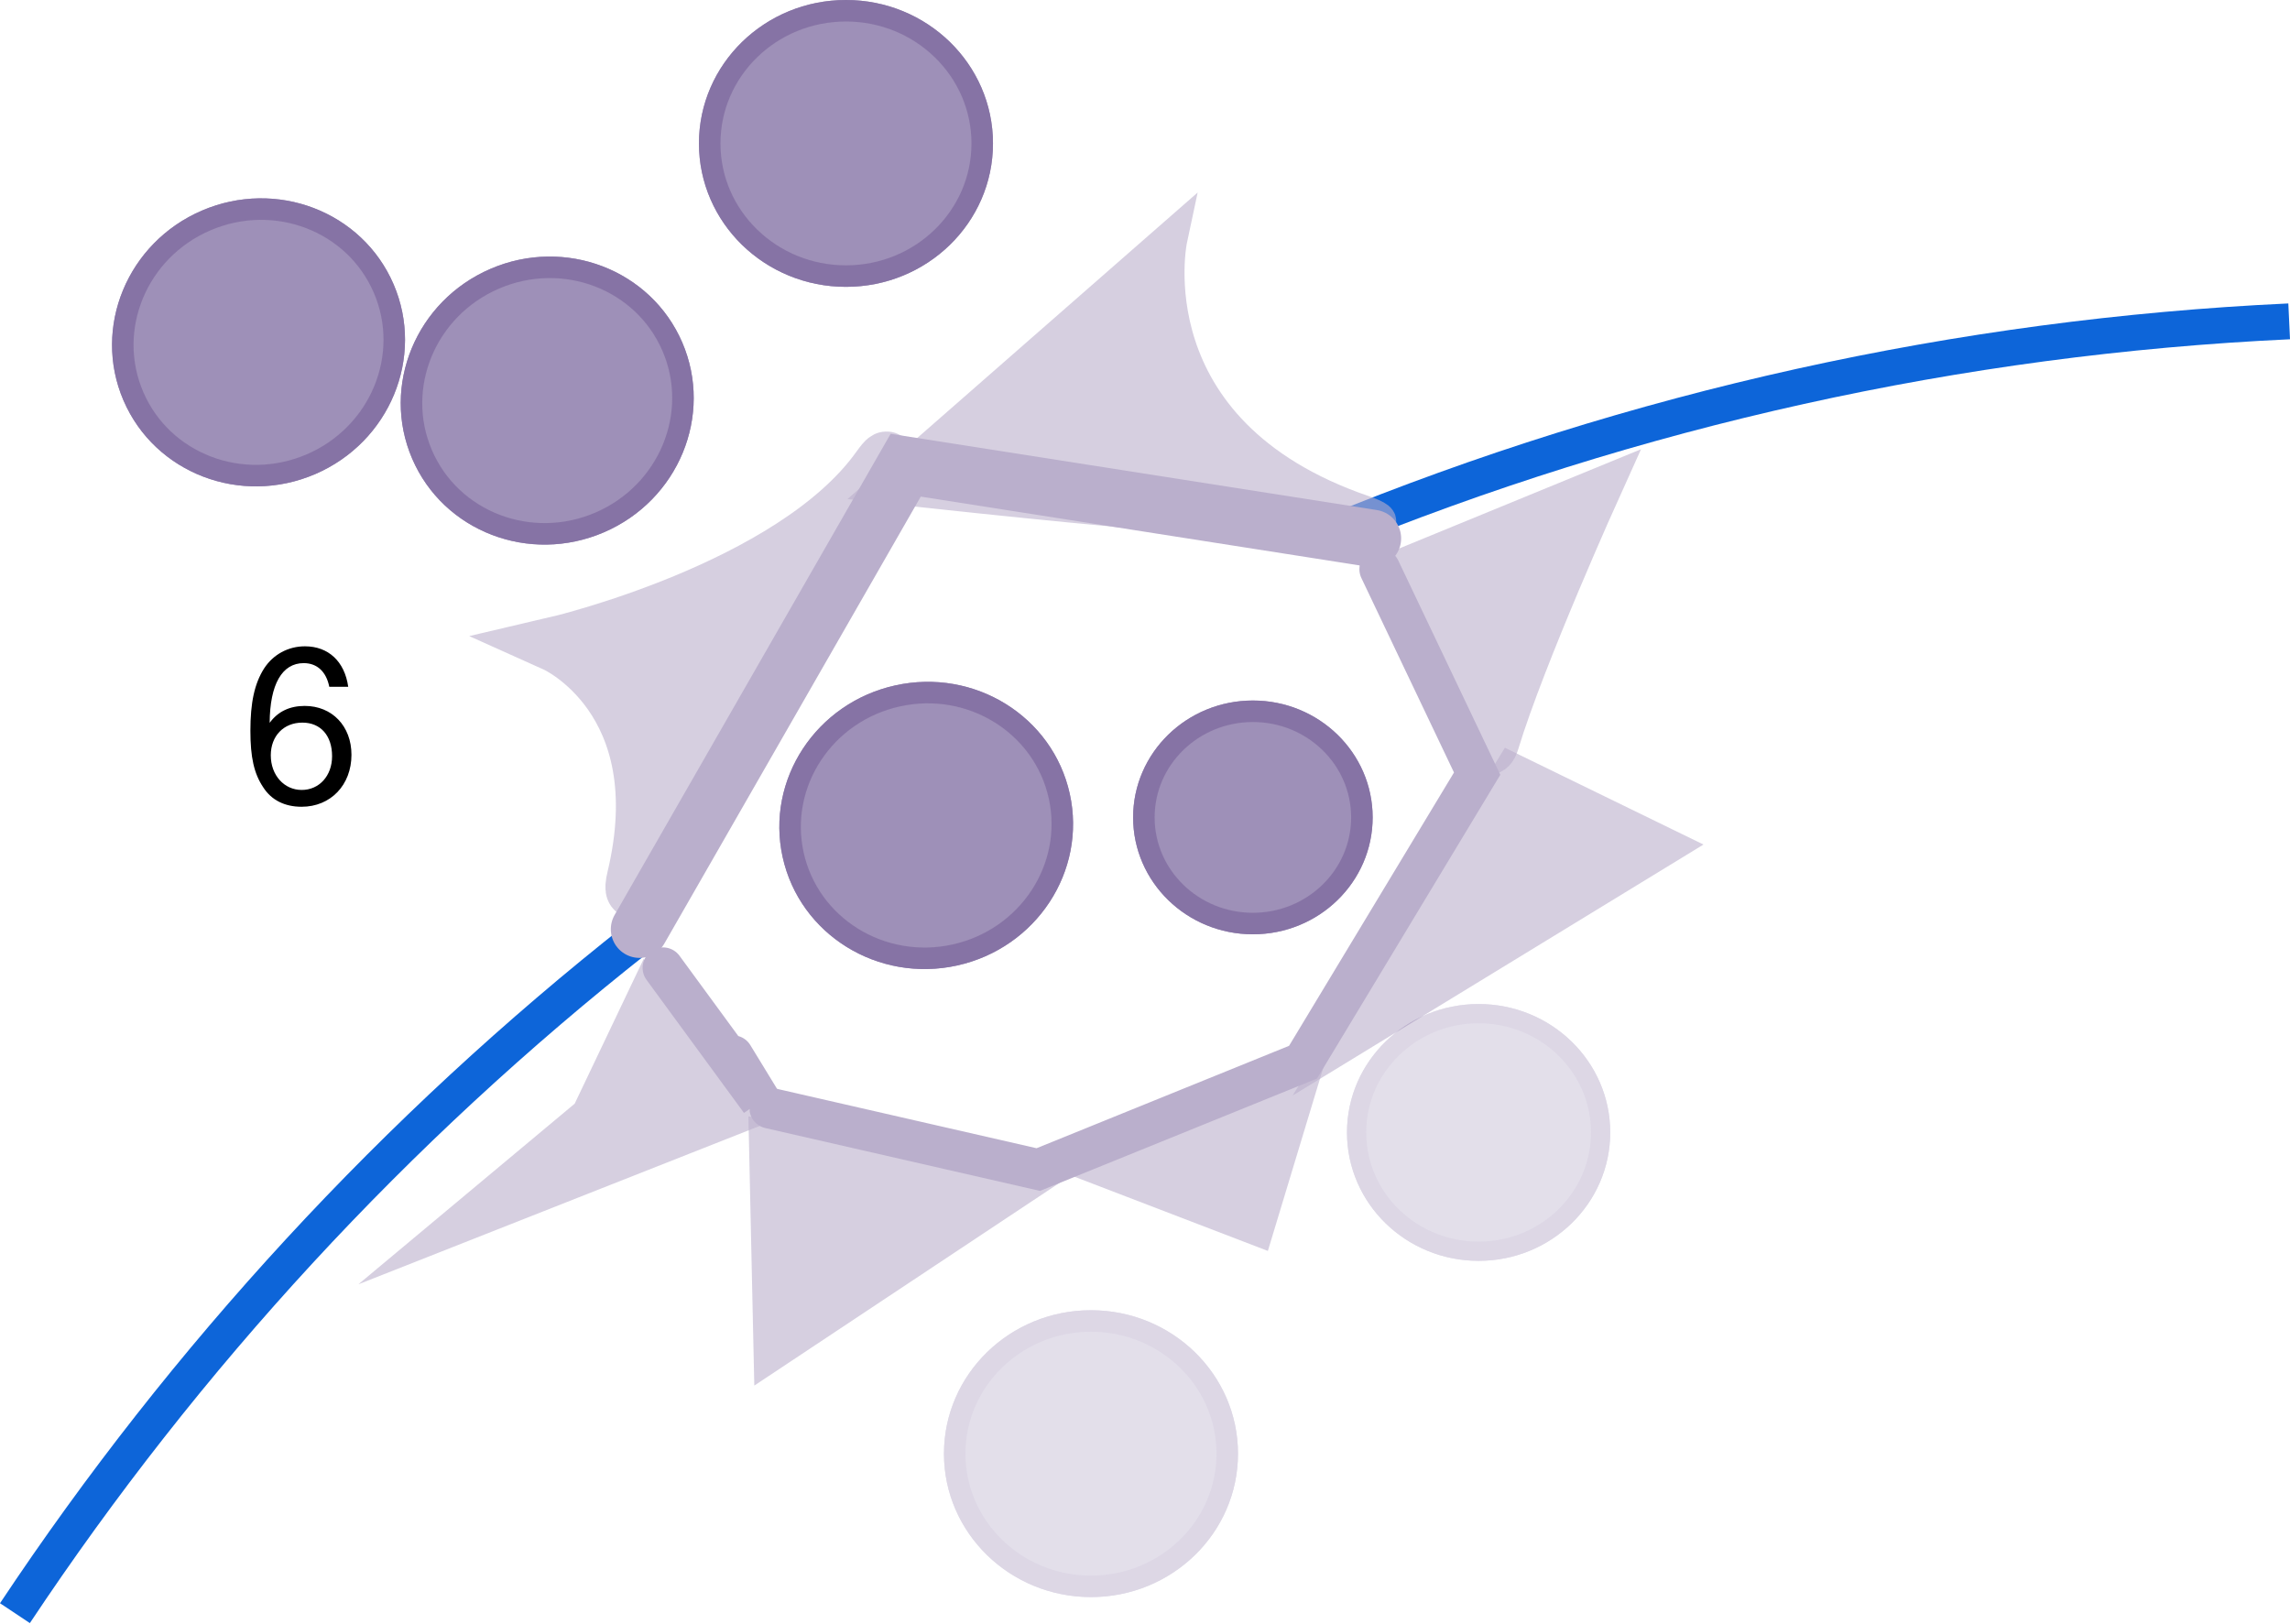
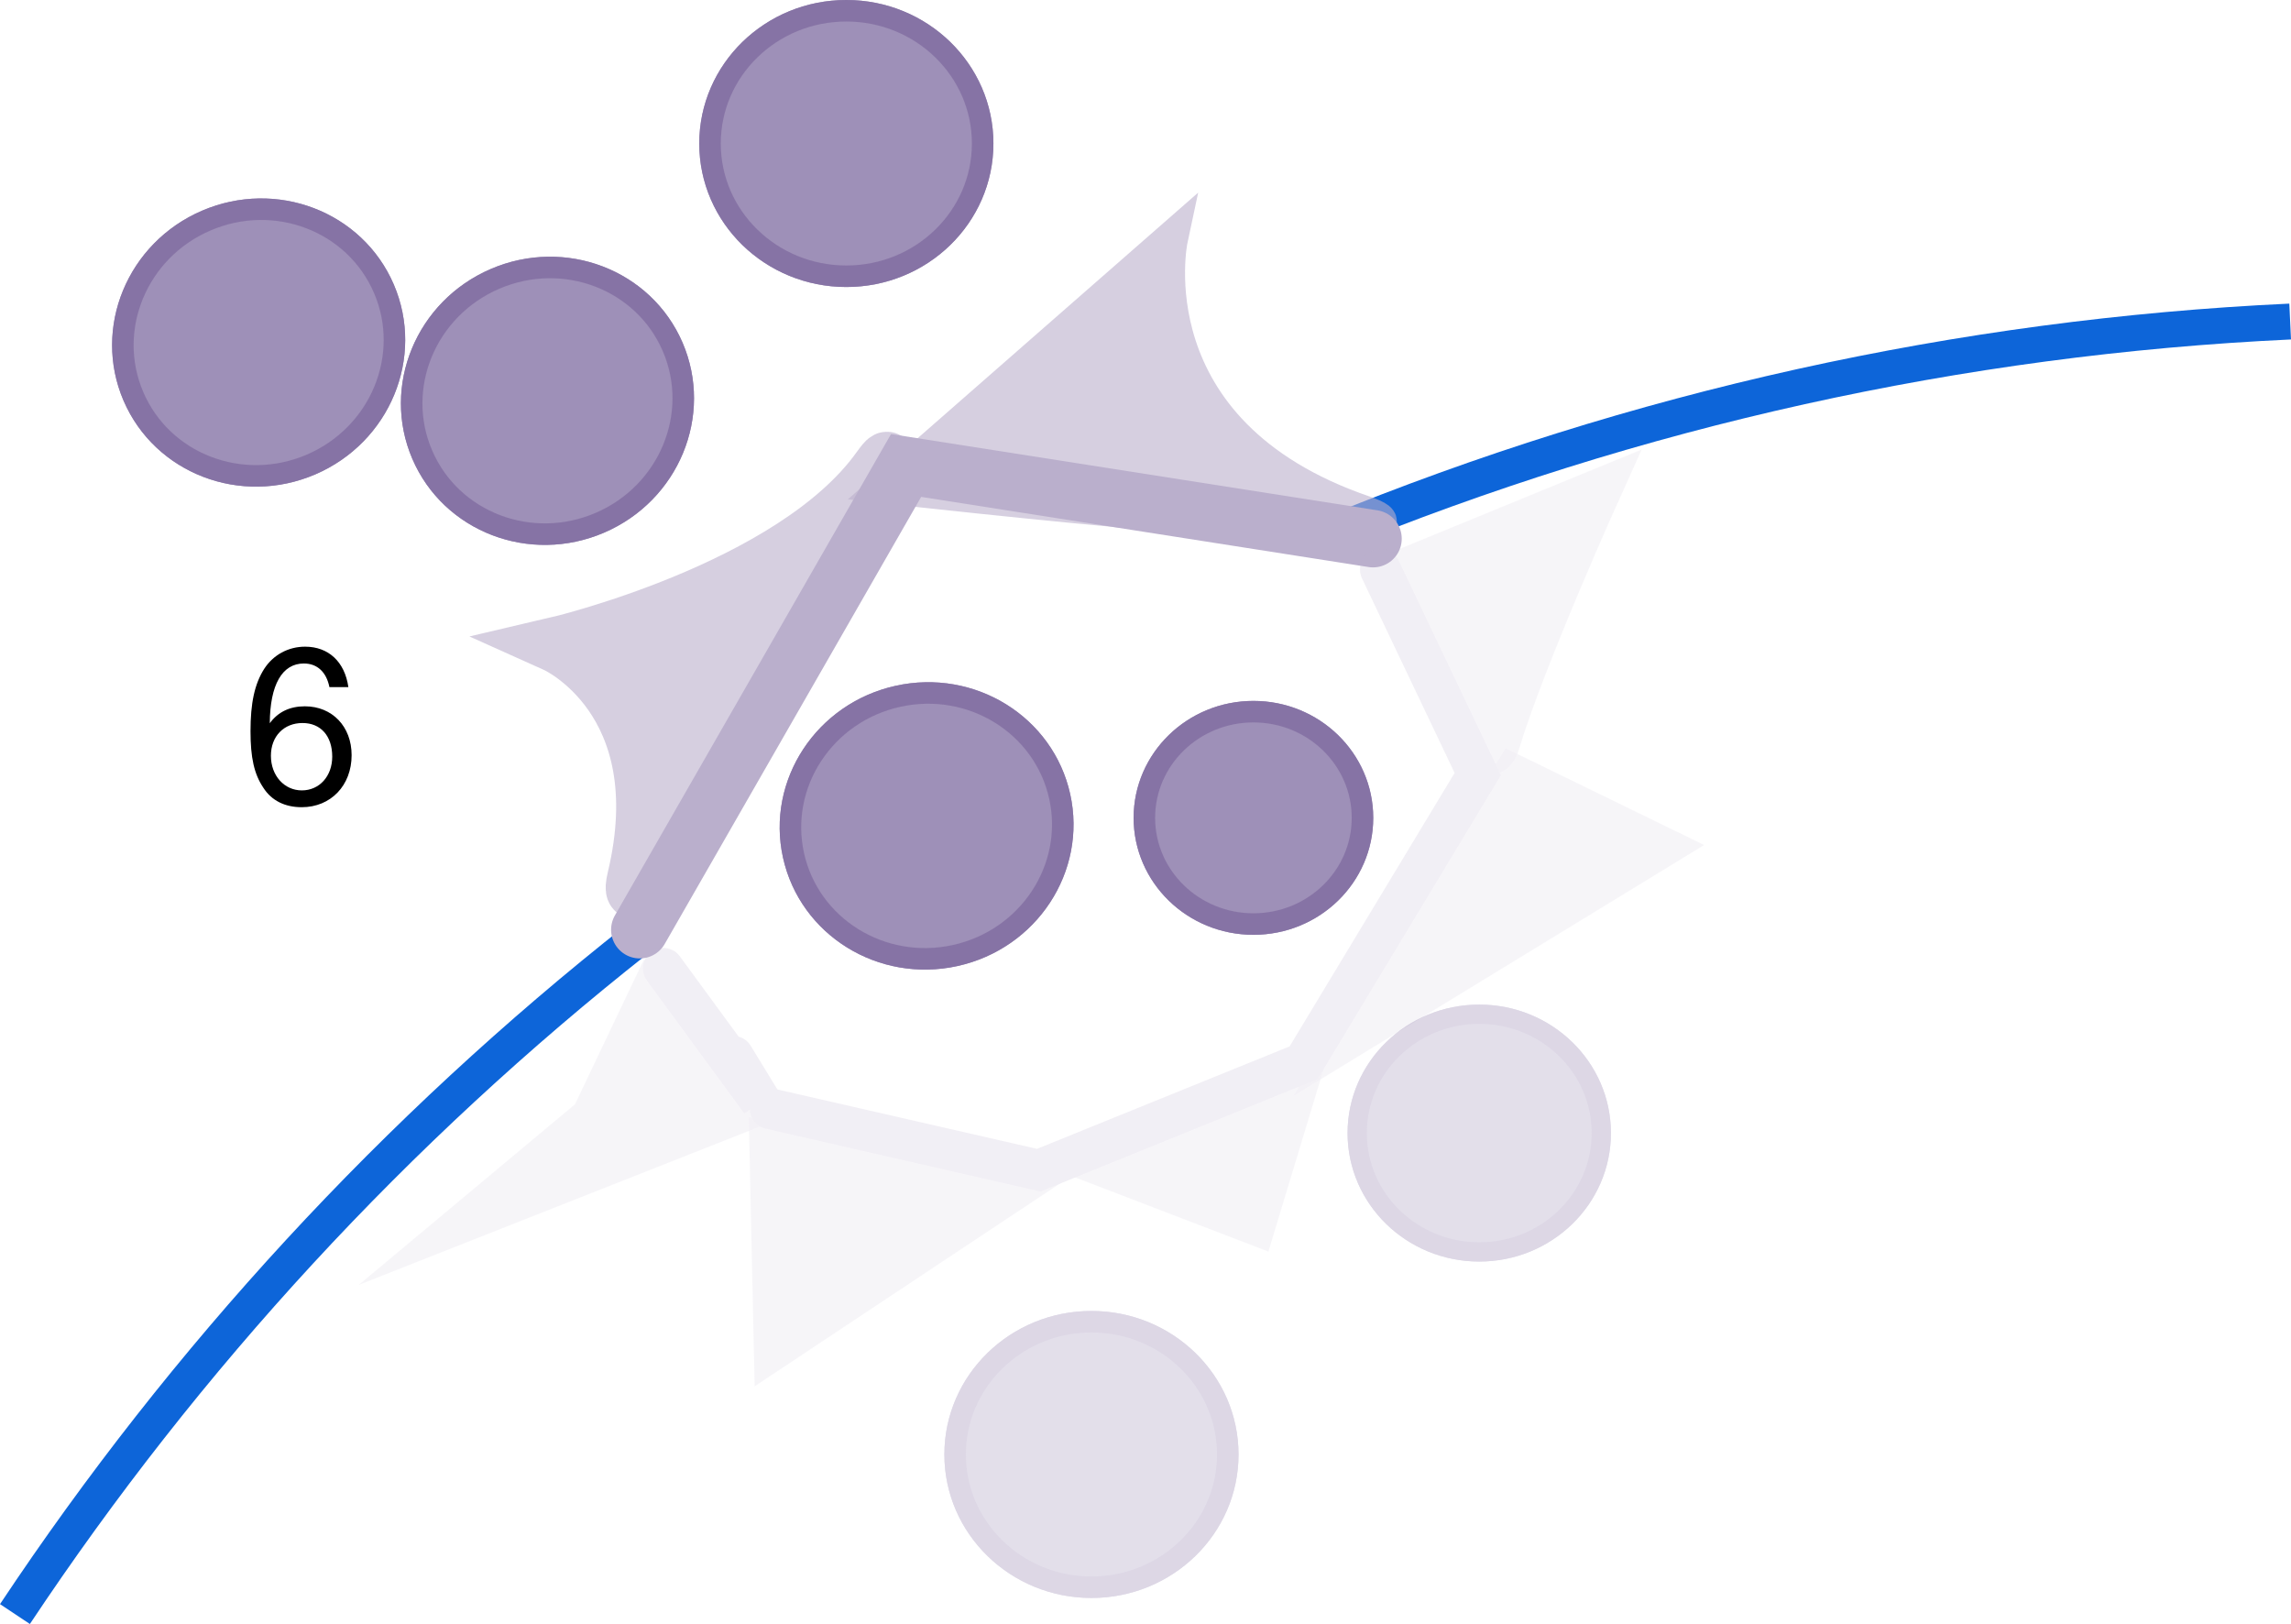
- <svg xmlns="http://www.w3.org/2000/svg" id="a" viewBox="0 0 319.335 226.346">
-   <path d="M185.346,74.477c42.596-17.483,87.879-27.517,133.873-29.663" fill="none" stroke="#0d65d9" stroke-miterlimit="10" stroke-width="5" />
-   <path d="M2.082,224.962c23.783-35.775,53.091-67.549,86.833-94.138" fill="none" stroke="#0d65d9" stroke-miterlimit="10" stroke-width="5" />
-   <path d="M163.188,33.355l-39.385,34.479s83.045,9.348,66.283,3.6c-32.64-11.191-26.898-38.079-26.898-38.079Z" fill="#baafcc" isolation="isolate" opacity=".6" stroke="#baafcc" stroke-linecap="round" stroke-miterlimit="10" stroke-width="4.758" />
-   <path d="M77.461,89.87s32.967-7.692,45.055-24.554c8.987-12.537-37.611,72.138-34.03,57.134,5.955-24.95-11.025-32.58-11.025-32.58Z" fill="#baafcc" isolation="isolate" opacity=".6" stroke="#baafcc" stroke-linecap="round" stroke-miterlimit="10" stroke-width="7.735" />
-   <polyline points="191.385 75.08 126.297 64.877 89.177 129.583" fill="none" stroke="#baafcc" stroke-linecap="round" stroke-miterlimit="10" stroke-width="8" />
-   <polygon points="151.889 161.838 181.606 148.735 174.962 170.691 151.889 161.838" fill="#baafcc" isolation="isolate" opacity=".6" stroke="#baafcc" stroke-linecap="round" stroke-miterlimit="10" stroke-width="5.695" />
-   <polygon points="107.288 159.163 107.919 187.991 141.178 165.903 107.288 159.163" fill="#baafcc" isolation="isolate" opacity=".6" stroke="#baafcc" stroke-linecap="round" stroke-miterlimit="10" stroke-width="5.695" />
-   <polygon points="188.825 144.204 231.626 118.056 210.934 107.971 188.825 144.204" fill="#baafcc" isolation="isolate" opacity=".6" stroke="#baafcc" stroke-linecap="round" stroke-miterlimit="10" stroke-width="5.695" />
-   <polygon points="65.343 169.976 82.441 155.698 90.235 139.338 101.632 155.655 65.343 169.976" fill="#baafcc" isolation="isolate" opacity=".6" stroke="#baafcc" stroke-linecap="round" stroke-miterlimit="10" stroke-width="5.695" />
-   <path d="M223.293,68l-30.015,12.319s13.038,32.158,15.718,23.311c3.665-12.103,14.297-35.63,14.297-35.63Z" fill="#baafcc" isolation="isolate" opacity=".6" stroke="#baafcc" stroke-linecap="round" stroke-miterlimit="10" stroke-width="5.695" />
-   <polyline points="92.457 134.966 106.042 153.516 102.2 147.226" fill="none" stroke="#baafcc" stroke-linecap="round" stroke-miterlimit="10" stroke-width="5.695" />
-   <polyline points="107.35 154.534 144.786 163.1 181.705 148.124 205.985 107.887 192.412 79.383" fill="none" stroke="#baafcc" stroke-linecap="round" stroke-miterlimit="10" stroke-width="5.695" />
-   <g opacity=".7">
-     <ellipse cx="129.157" cy="115.111" rx="19.001" ry="18.501" transform="translate(-21.785 30.562) rotate(-12.454)" fill="#53387f" isolation="isolate" opacity=".8" stroke="#53387f" stroke-miterlimit="10" stroke-width="3" />
-     <ellipse cx="129.157" cy="115.111" rx="19.001" ry="18.501" transform="translate(-21.785 30.562) rotate(-12.454)" fill="none" stroke="#53387f" stroke-miterlimit="10" stroke-width="3" />
+ <svg xmlns="http://www.w3.org/2000/svg" class="summary-menu__item-graphic" viewBox="0 0 319.338 226.346">
+   <path d="M806.676,166.277a401.909,401.909,0,0,1,133.873-29.663" transform="translate(-621.329 -91.8)" fill="none" stroke="#0d65d9" stroke-miterlimit="10" stroke-width="5" />
+   <path d="M623.412,316.762a406.072,406.072,0,0,1,86.833-94.138" transform="translate(-621.329 -91.8)" fill="none" stroke="#0d65d9" stroke-miterlimit="10" stroke-width="5" />
+   <path d="M784.518,125.155l-39.385,34.479s83.045,9.348,66.283,3.6C778.776,152.043,784.518,125.155,784.518,125.155Z" transform="translate(-621.329 -91.8)" fill="#baafcc" stroke="#baafcc" stroke-linecap="round" stroke-miterlimit="10" stroke-width="4.758" opacity="0.6" />
+   <path d="M698.791,181.67s32.967-7.692,45.055-24.554c8.987-12.537-37.611,72.138-34.03,57.134C715.771,189.3,698.791,181.67,698.791,181.67Z" transform="translate(-621.329 -91.8)" fill="#baafcc" stroke="#baafcc" stroke-linecap="round" stroke-miterlimit="10" stroke-width="7.735" opacity="0.6" />
+   <polyline points="191.386 75.08 126.298 64.877 89.178 129.583" fill="none" stroke="#baafcc" stroke-linecap="round" stroke-miterlimit="10" stroke-width="8" />
+   <g opacity="0.2">
+     <polygon points="151.89 161.838 181.607 148.735 174.963 170.691 151.89 161.838" fill="#baafcc" stroke="#baafcc" stroke-linecap="round" stroke-miterlimit="10" stroke-width="5.695" opacity="0.6" />
+     <polygon points="107.289 159.163 107.92 187.991 141.179 165.903 107.289 159.163" fill="#baafcc" stroke="#baafcc" stroke-linecap="round" stroke-miterlimit="10" stroke-width="5.695" opacity="0.6" />
+     <polygon points="188.826 144.204 231.627 118.056 210.935 107.971 188.826 144.204" fill="#baafcc" stroke="#baafcc" stroke-linecap="round" stroke-miterlimit="10" stroke-width="5.695" opacity="0.6" />
+     <polygon points="65.344 169.976 82.442 155.698 90.236 139.338 101.633 155.655 65.344 169.976" fill="#baafcc" stroke="#baafcc" stroke-linecap="round" stroke-miterlimit="10" stroke-width="5.695" opacity="0.6" />
+     <path d="M844.623,159.8l-30.015,12.319s13.038,32.158,15.718,23.311C833.991,183.327,844.623,159.8,844.623,159.8Z" transform="translate(-621.329 -91.8)" fill="#baafcc" stroke="#baafcc" stroke-linecap="round" stroke-miterlimit="10" stroke-width="5.695" opacity="0.6" />
+     <polyline points="92.458 134.966 106.043 153.516 102.201 147.226" fill="none" stroke="#baafcc" stroke-linecap="round" stroke-miterlimit="10" stroke-width="5.695" />
+     <polyline points="107.351 154.534 144.787 163.1 181.706 148.124 205.986 107.887 192.413 79.383" fill="none" stroke="#baafcc" stroke-linecap="round" stroke-miterlimit="10" stroke-width="5.695" />
  </g>
-   <g opacity=".7">
-     <ellipse cx="117.968" cy="20.001" rx="19.001" ry="18.501" fill="#53387f" isolation="isolate" opacity=".8" stroke="#53387f" stroke-miterlimit="10" stroke-width="3" />
-     <ellipse cx="117.968" cy="20.001" rx="19.001" ry="18.501" fill="none" stroke="#53387f" stroke-miterlimit="10" stroke-width="3" />
+   <g opacity="0.7">
+     <ellipse cx="750.488" cy="206.906" rx="19.001" ry="18.501" transform="translate(-648.291 74.921) rotate(-12.454)" fill="#53387f" stroke="#53387f" stroke-miterlimit="10" stroke-width="3" opacity="0.8" />
+     <ellipse cx="750.488" cy="206.906" rx="19.001" ry="18.501" transform="translate(-648.291 74.921) rotate(-12.454)" fill="none" stroke="#53387f" stroke-miterlimit="10" stroke-width="3" />
  </g>
-   <g opacity=".2">
-     <ellipse cx="206.188" cy="157.923" rx="17.011" ry="16.563" fill="#53387f" isolation="isolate" opacity=".8" stroke="#53387f" stroke-miterlimit="10" stroke-width="2.686" />
-     <ellipse cx="206.188" cy="157.923" rx="17.011" ry="16.563" fill="none" stroke="#53387f" stroke-miterlimit="10" stroke-width="2.686" />
+   <g opacity="0.7">
+     <ellipse cx="117.969" cy="20.001" rx="19.001" ry="18.501" fill="#53387f" stroke="#53387f" stroke-miterlimit="10" stroke-width="3" opacity="0.8" />
+     <ellipse cx="117.969" cy="20.001" rx="19.001" ry="18.501" fill="none" stroke="#53387f" stroke-miterlimit="10" stroke-width="3" />
  </g>
-   <g opacity=".2">
-     <ellipse cx="152.134" cy="202.718" rx="19.001" ry="18.501" fill="#53387f" isolation="isolate" opacity=".8" stroke="#53387f" stroke-miterlimit="10" stroke-width="3" />
-     <ellipse cx="152.134" cy="202.718" rx="19.001" ry="18.501" fill="none" stroke="#53387f" stroke-miterlimit="10" stroke-width="3" />
+   <g opacity="0.2">
+     <ellipse cx="206.189" cy="157.923" rx="17.011" ry="16.563" fill="#53387f" stroke="#53387f" stroke-miterlimit="10" stroke-width="2.686" opacity="0.8" />
+     <ellipse cx="206.189" cy="157.923" rx="17.011" ry="16.563" fill="none" stroke="#53387f" stroke-miterlimit="10" stroke-width="2.686" />
  </g>
-   <g opacity=".7">
-     <ellipse cx="76.309" cy="55.863" rx="19.001" ry="18.501" transform="translate(-15.87 34.723) rotate(-23.29)" fill="#53387f" isolation="isolate" opacity=".8" stroke="#53387f" stroke-miterlimit="10" stroke-width="3" />
-     <ellipse cx="76.309" cy="55.863" rx="19.001" ry="18.501" transform="translate(-15.87 34.723) rotate(-23.29)" fill="none" stroke="#53387f" stroke-miterlimit="10" stroke-width="3" />
+   <g opacity="0.2">
+     <ellipse cx="152.135" cy="202.718" rx="19.001" ry="18.501" fill="#53387f" stroke="#53387f" stroke-miterlimit="10" stroke-width="3" opacity="0.8" />
+     <ellipse cx="152.135" cy="202.718" rx="19.001" ry="18.501" fill="none" stroke="#53387f" stroke-miterlimit="10" stroke-width="3" />
  </g>
-   <g opacity=".7">
-     <ellipse cx="36.052" cy="47.742" rx="19.001" ry="18.501" transform="translate(-15.939 18.145) rotate(-23.29)" fill="#53387f" isolation="isolate" opacity=".8" stroke="#53387f" stroke-miterlimit="10" stroke-width="3" />
-     <ellipse cx="36.052" cy="47.742" rx="19.001" ry="18.501" transform="translate(-15.939 18.145) rotate(-23.29)" fill="none" stroke="#53387f" stroke-miterlimit="10" stroke-width="3" />
+   <g opacity="0.7">
+     <ellipse cx="697.641" cy="147.669" rx="19.001" ry="18.501" transform="translate(-622.87 196.064) rotate(-23.29)" fill="#53387f" stroke="#53387f" stroke-miterlimit="10" stroke-width="3" opacity="0.8" />
+     <ellipse cx="697.641" cy="147.669" rx="19.001" ry="18.501" transform="translate(-622.87 196.064) rotate(-23.29)" fill="none" stroke="#53387f" stroke-miterlimit="10" stroke-width="3" />
  </g>
-   <g opacity=".7">
-     <ellipse cx="174.712" cy="113.99" rx="15.201" ry="14.801" fill="#53387f" isolation="isolate" opacity=".8" stroke="#53387f" stroke-miterlimit="10" stroke-width="3" />
-     <ellipse cx="174.712" cy="113.99" rx="15.201" ry="14.801" fill="none" stroke="#53387f" stroke-miterlimit="10" stroke-width="3" />
+   <g opacity="0.7">
+     <ellipse cx="657.384" cy="139.548" rx="19.001" ry="18.501" transform="translate(-622.939 179.485) rotate(-23.29)" fill="#53387f" stroke="#53387f" stroke-miterlimit="10" stroke-width="3" opacity="0.8" />
+     <ellipse cx="657.384" cy="139.548" rx="19.001" ry="18.501" transform="translate(-622.939 179.485) rotate(-23.29)" fill="none" stroke="#53387f" stroke-miterlimit="10" stroke-width="3" />
  </g>
-   <text transform="translate(33.62 111.818)" font-family="Helvetica, Helvetica" font-size="30" isolation="isolate">
-     <tspan x="0" y="0">6</tspan>
-   </text>
+   <g opacity="0.7">
+     <ellipse cx="174.713" cy="113.99" rx="15.201" ry="14.801" fill="#53387f" stroke="#53387f" stroke-miterlimit="10" stroke-width="3" opacity="0.8" />
+     <ellipse cx="174.713" cy="113.99" rx="15.201" ry="14.801" fill="none" stroke="#53387f" stroke-miterlimit="10" stroke-width="3" />
+   </g>
+   <text transform="translate(33.621 111.818)" font-size="30" font-family="Helvetica">6</text>
</svg>
